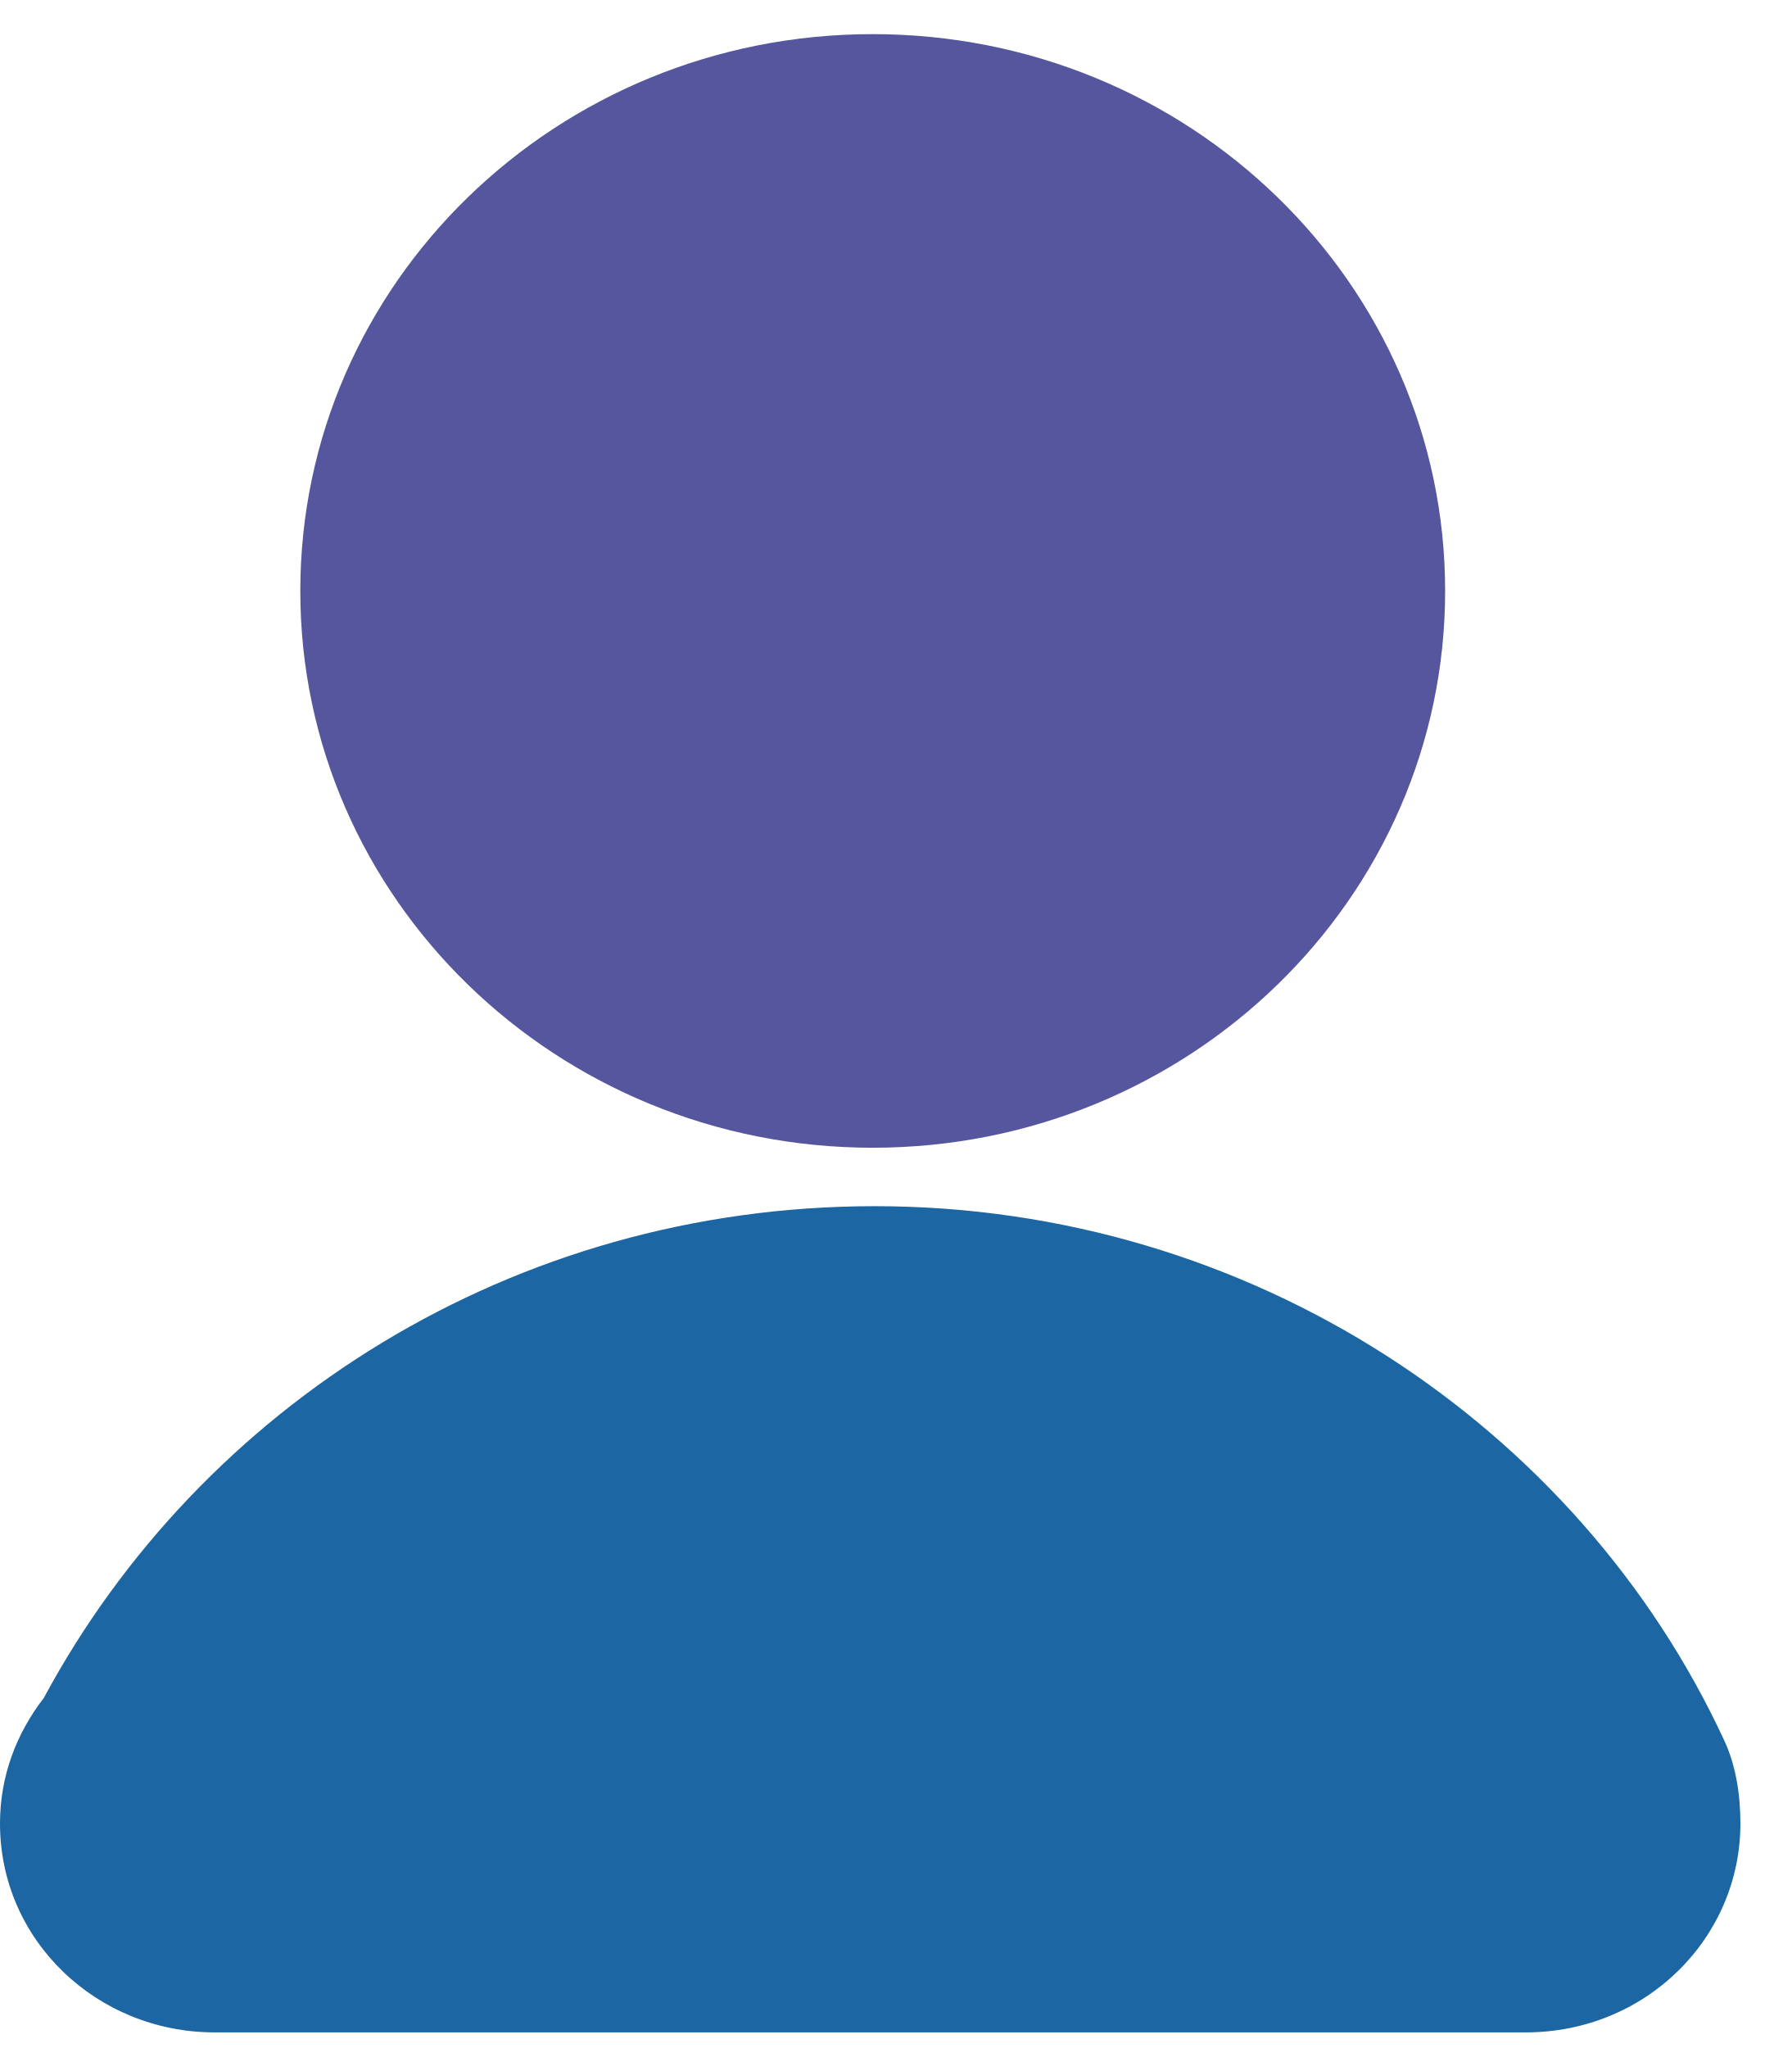
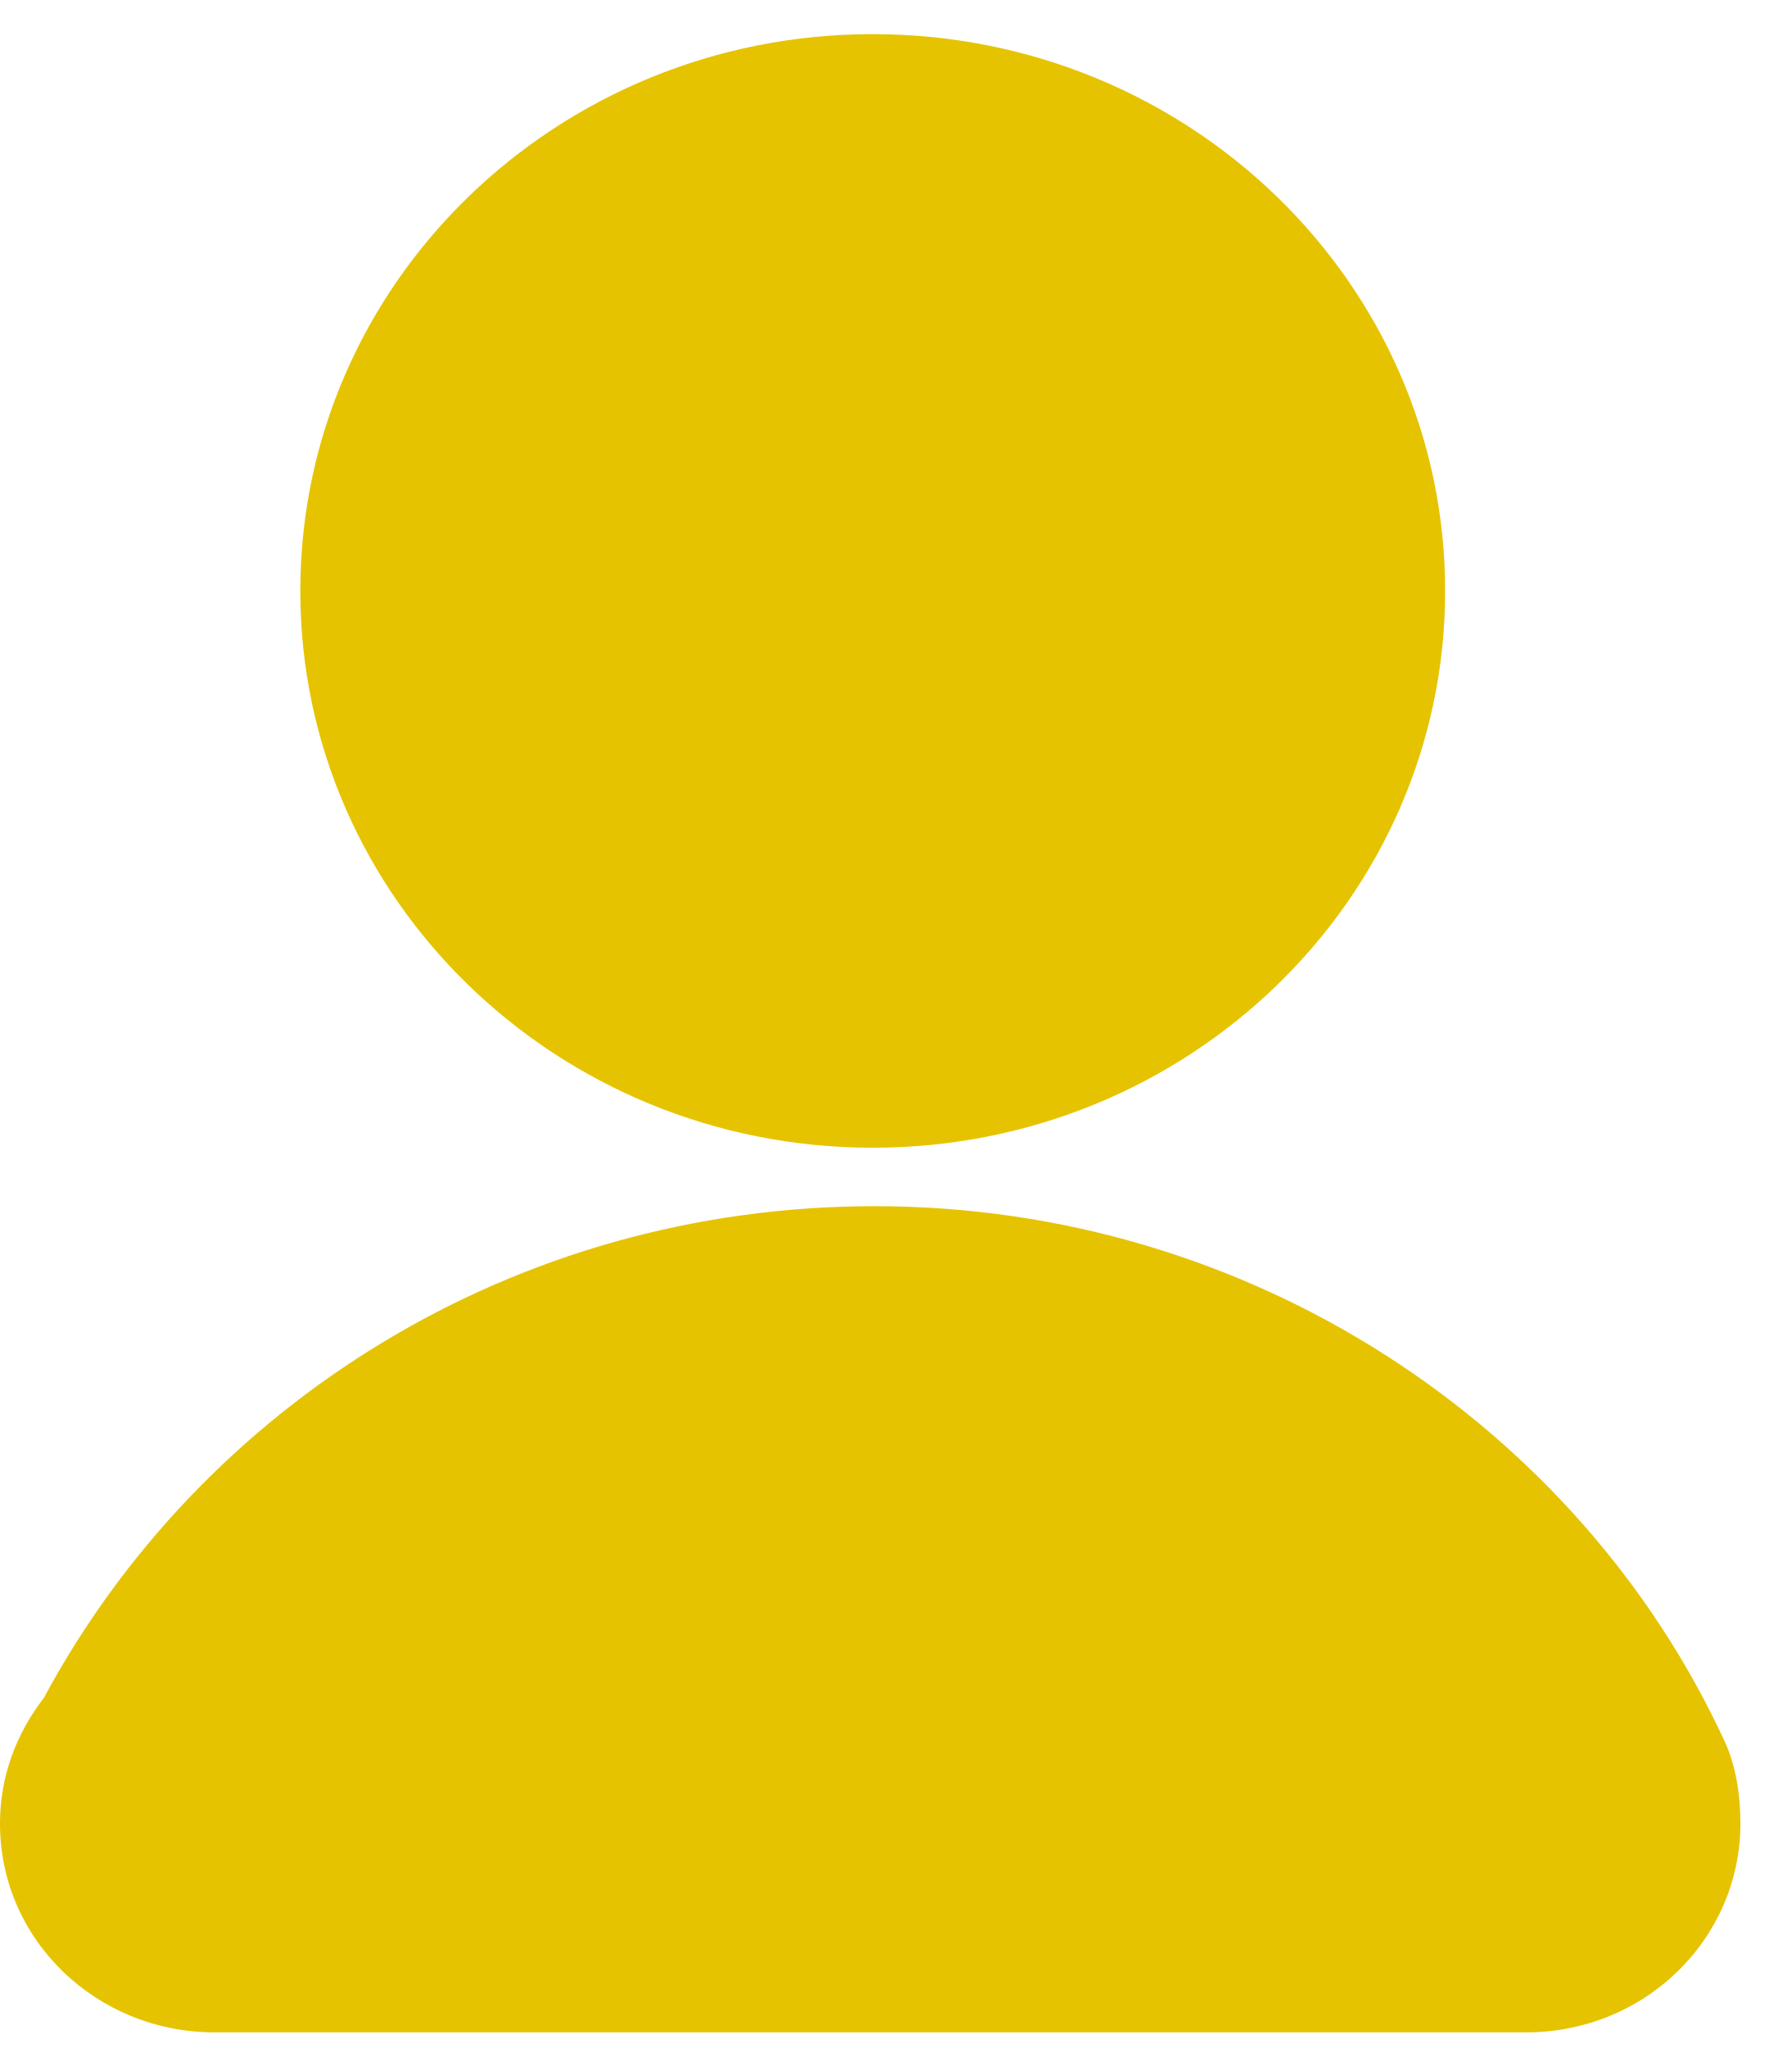
<svg xmlns="http://www.w3.org/2000/svg" width="21" height="24" viewBox="0 0 21 24" fill="none">
-   <path d="M10.229 13.45C13.935 13.45 16.939 10.529 16.939 6.925C16.939 3.321 13.935 0.4 10.229 0.4C6.524 0.4 3.52 3.321 3.52 6.925C3.52 10.529 6.524 13.45 10.229 13.45Z" fill="#55569E" />
-   <path d="M20.211 20.397C18.506 16.713 14.665 14.135 10.254 14.135C6.006 14.135 2.354 16.477 0.514 19.897C0.189 20.318 0 20.818 0 21.37C0 22.739 1.136 23.817 2.516 23.817H17.884C19.291 23.817 20.4 22.712 20.4 21.37C20.4 21.028 20.346 20.686 20.211 20.397Z" fill="#1b66a3" />
+   <path d="M10.229 13.45C13.935 13.45 16.939 10.529 16.939 6.925C16.939 3.321 13.935 0.4 10.229 0.4C6.524 0.4 3.52 3.321 3.52 6.925C3.52 10.529 6.524 13.45 10.229 13.45Z" fill="#e6c300" />
+   <path d="M20.211 20.397C18.506 16.713 14.665 14.135 10.254 14.135C6.006 14.135 2.354 16.477 0.514 19.897C0.189 20.318 0 20.818 0 21.37C0 22.739 1.136 23.817 2.516 23.817H17.884C19.291 23.817 20.4 22.712 20.4 21.37C20.4 21.028 20.346 20.686 20.211 20.397Z" fill="#e6c300" />
</svg>
